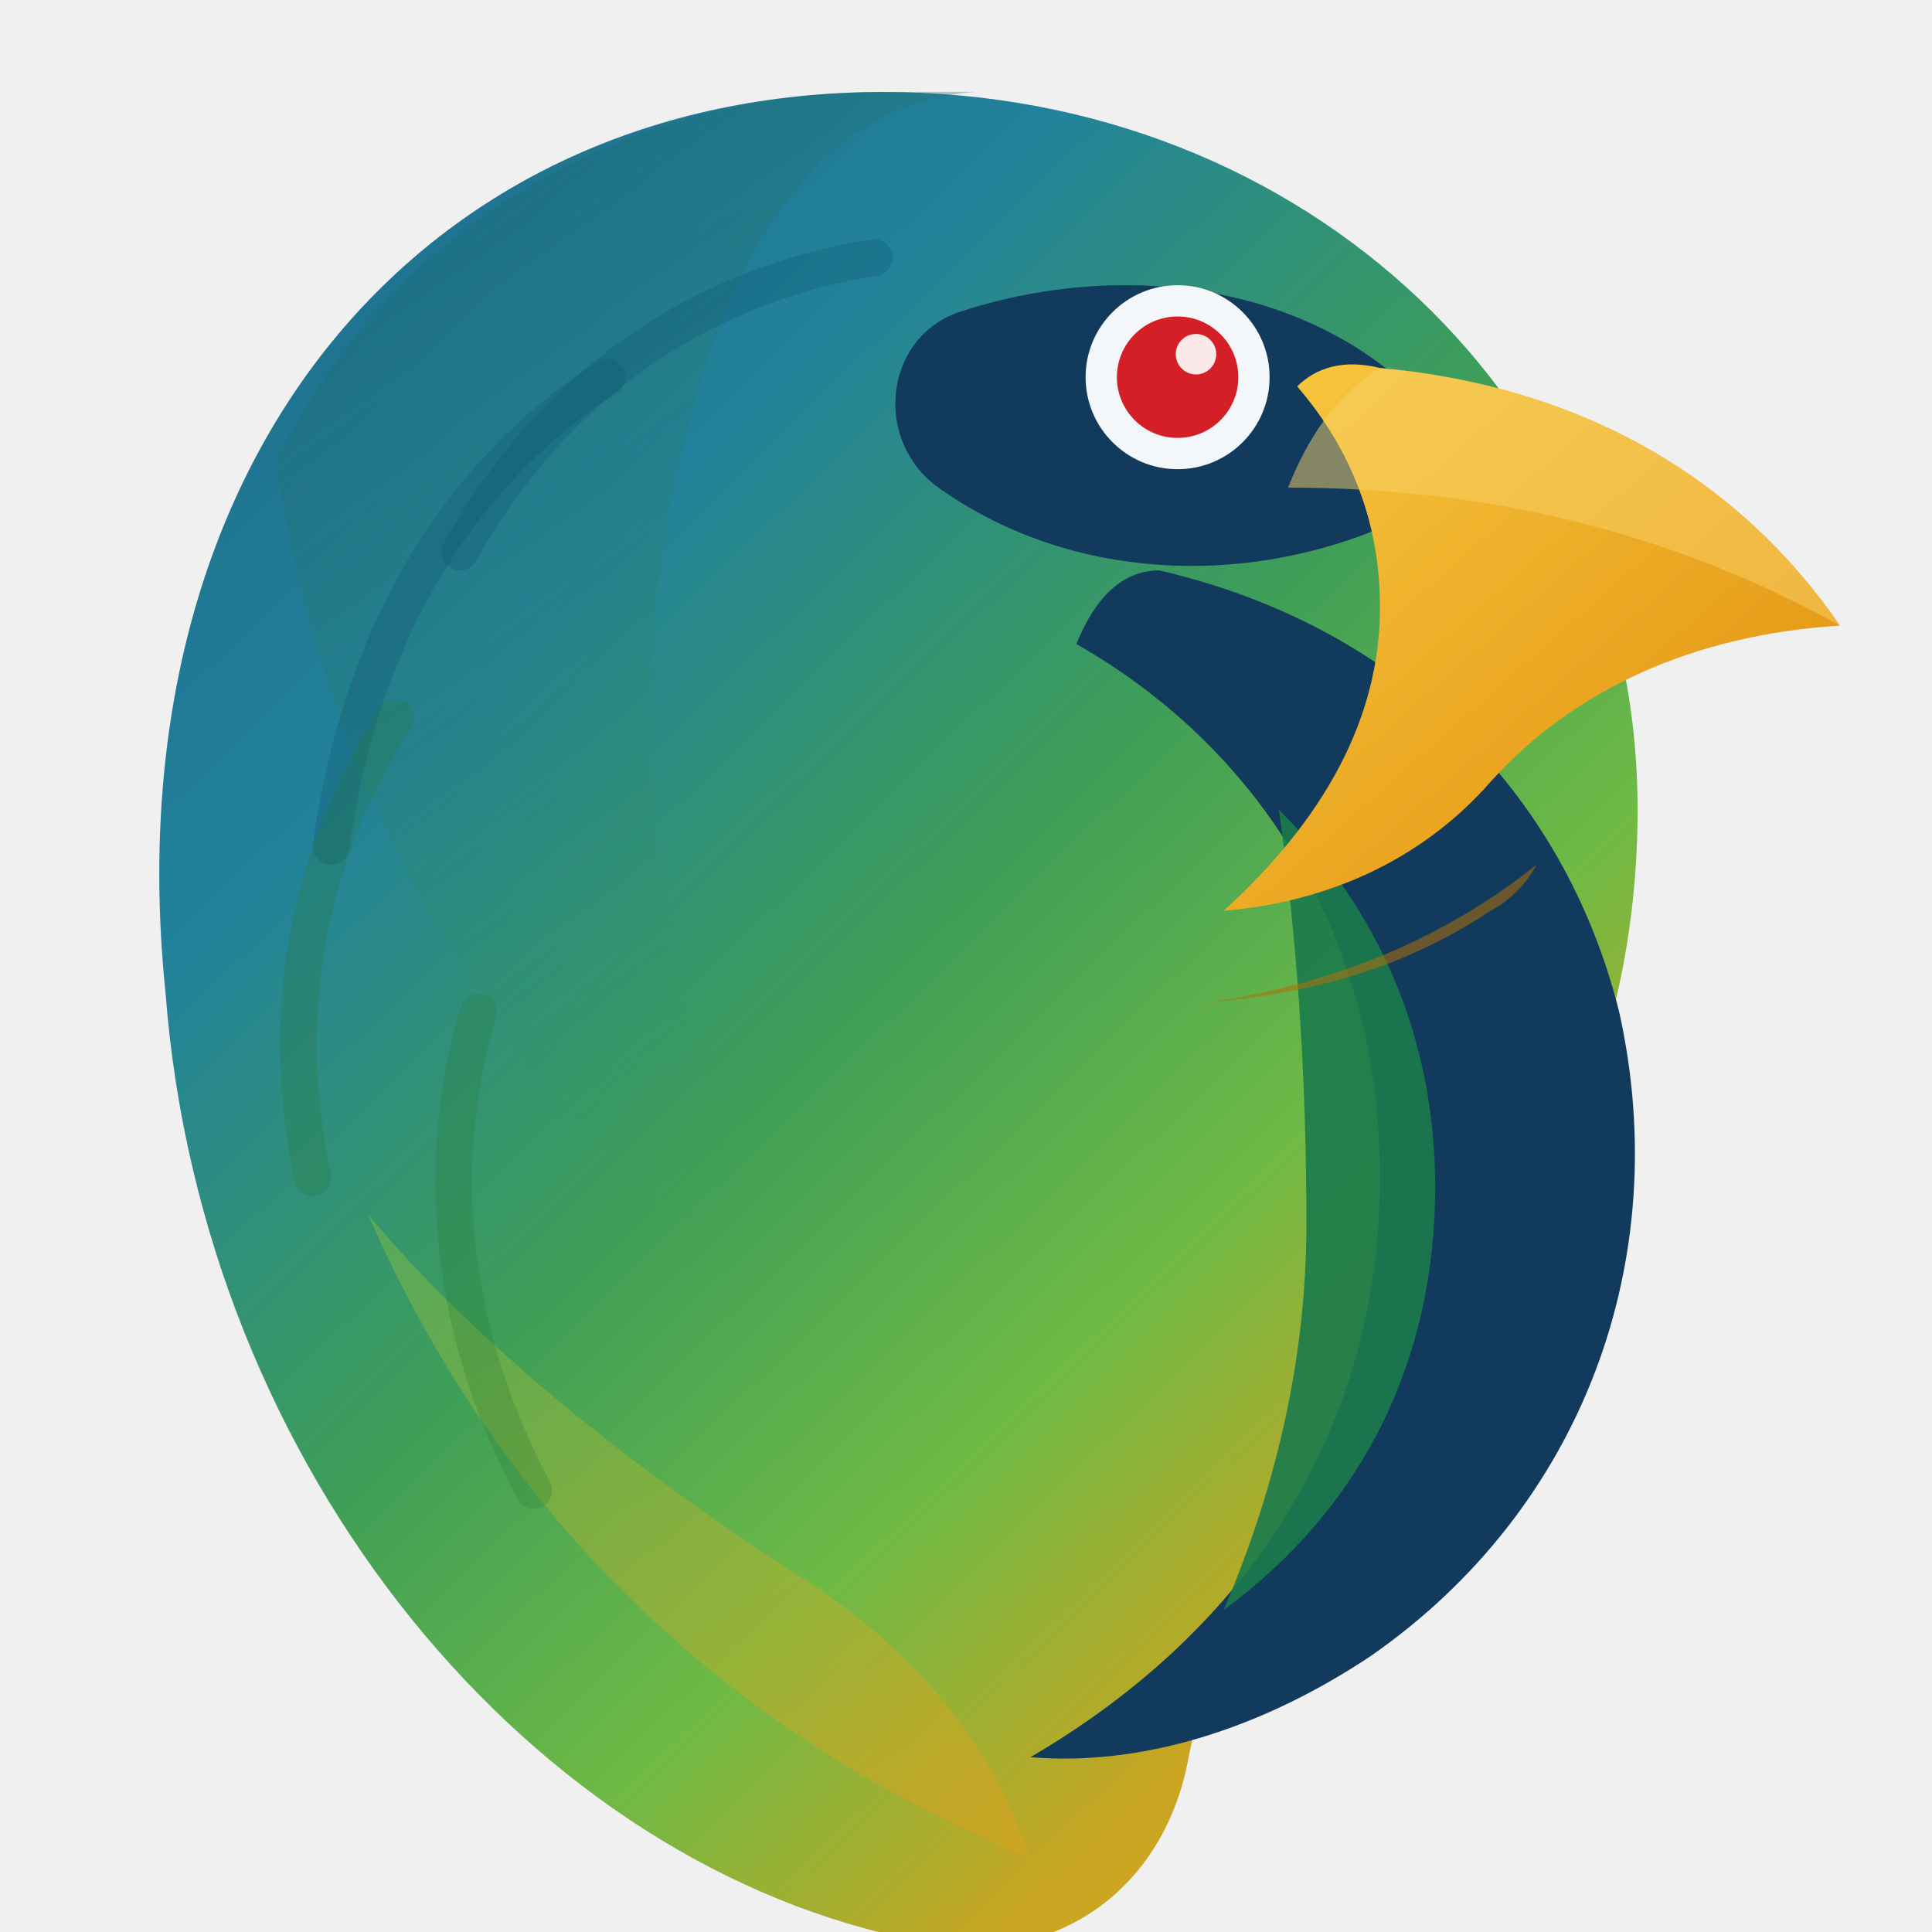
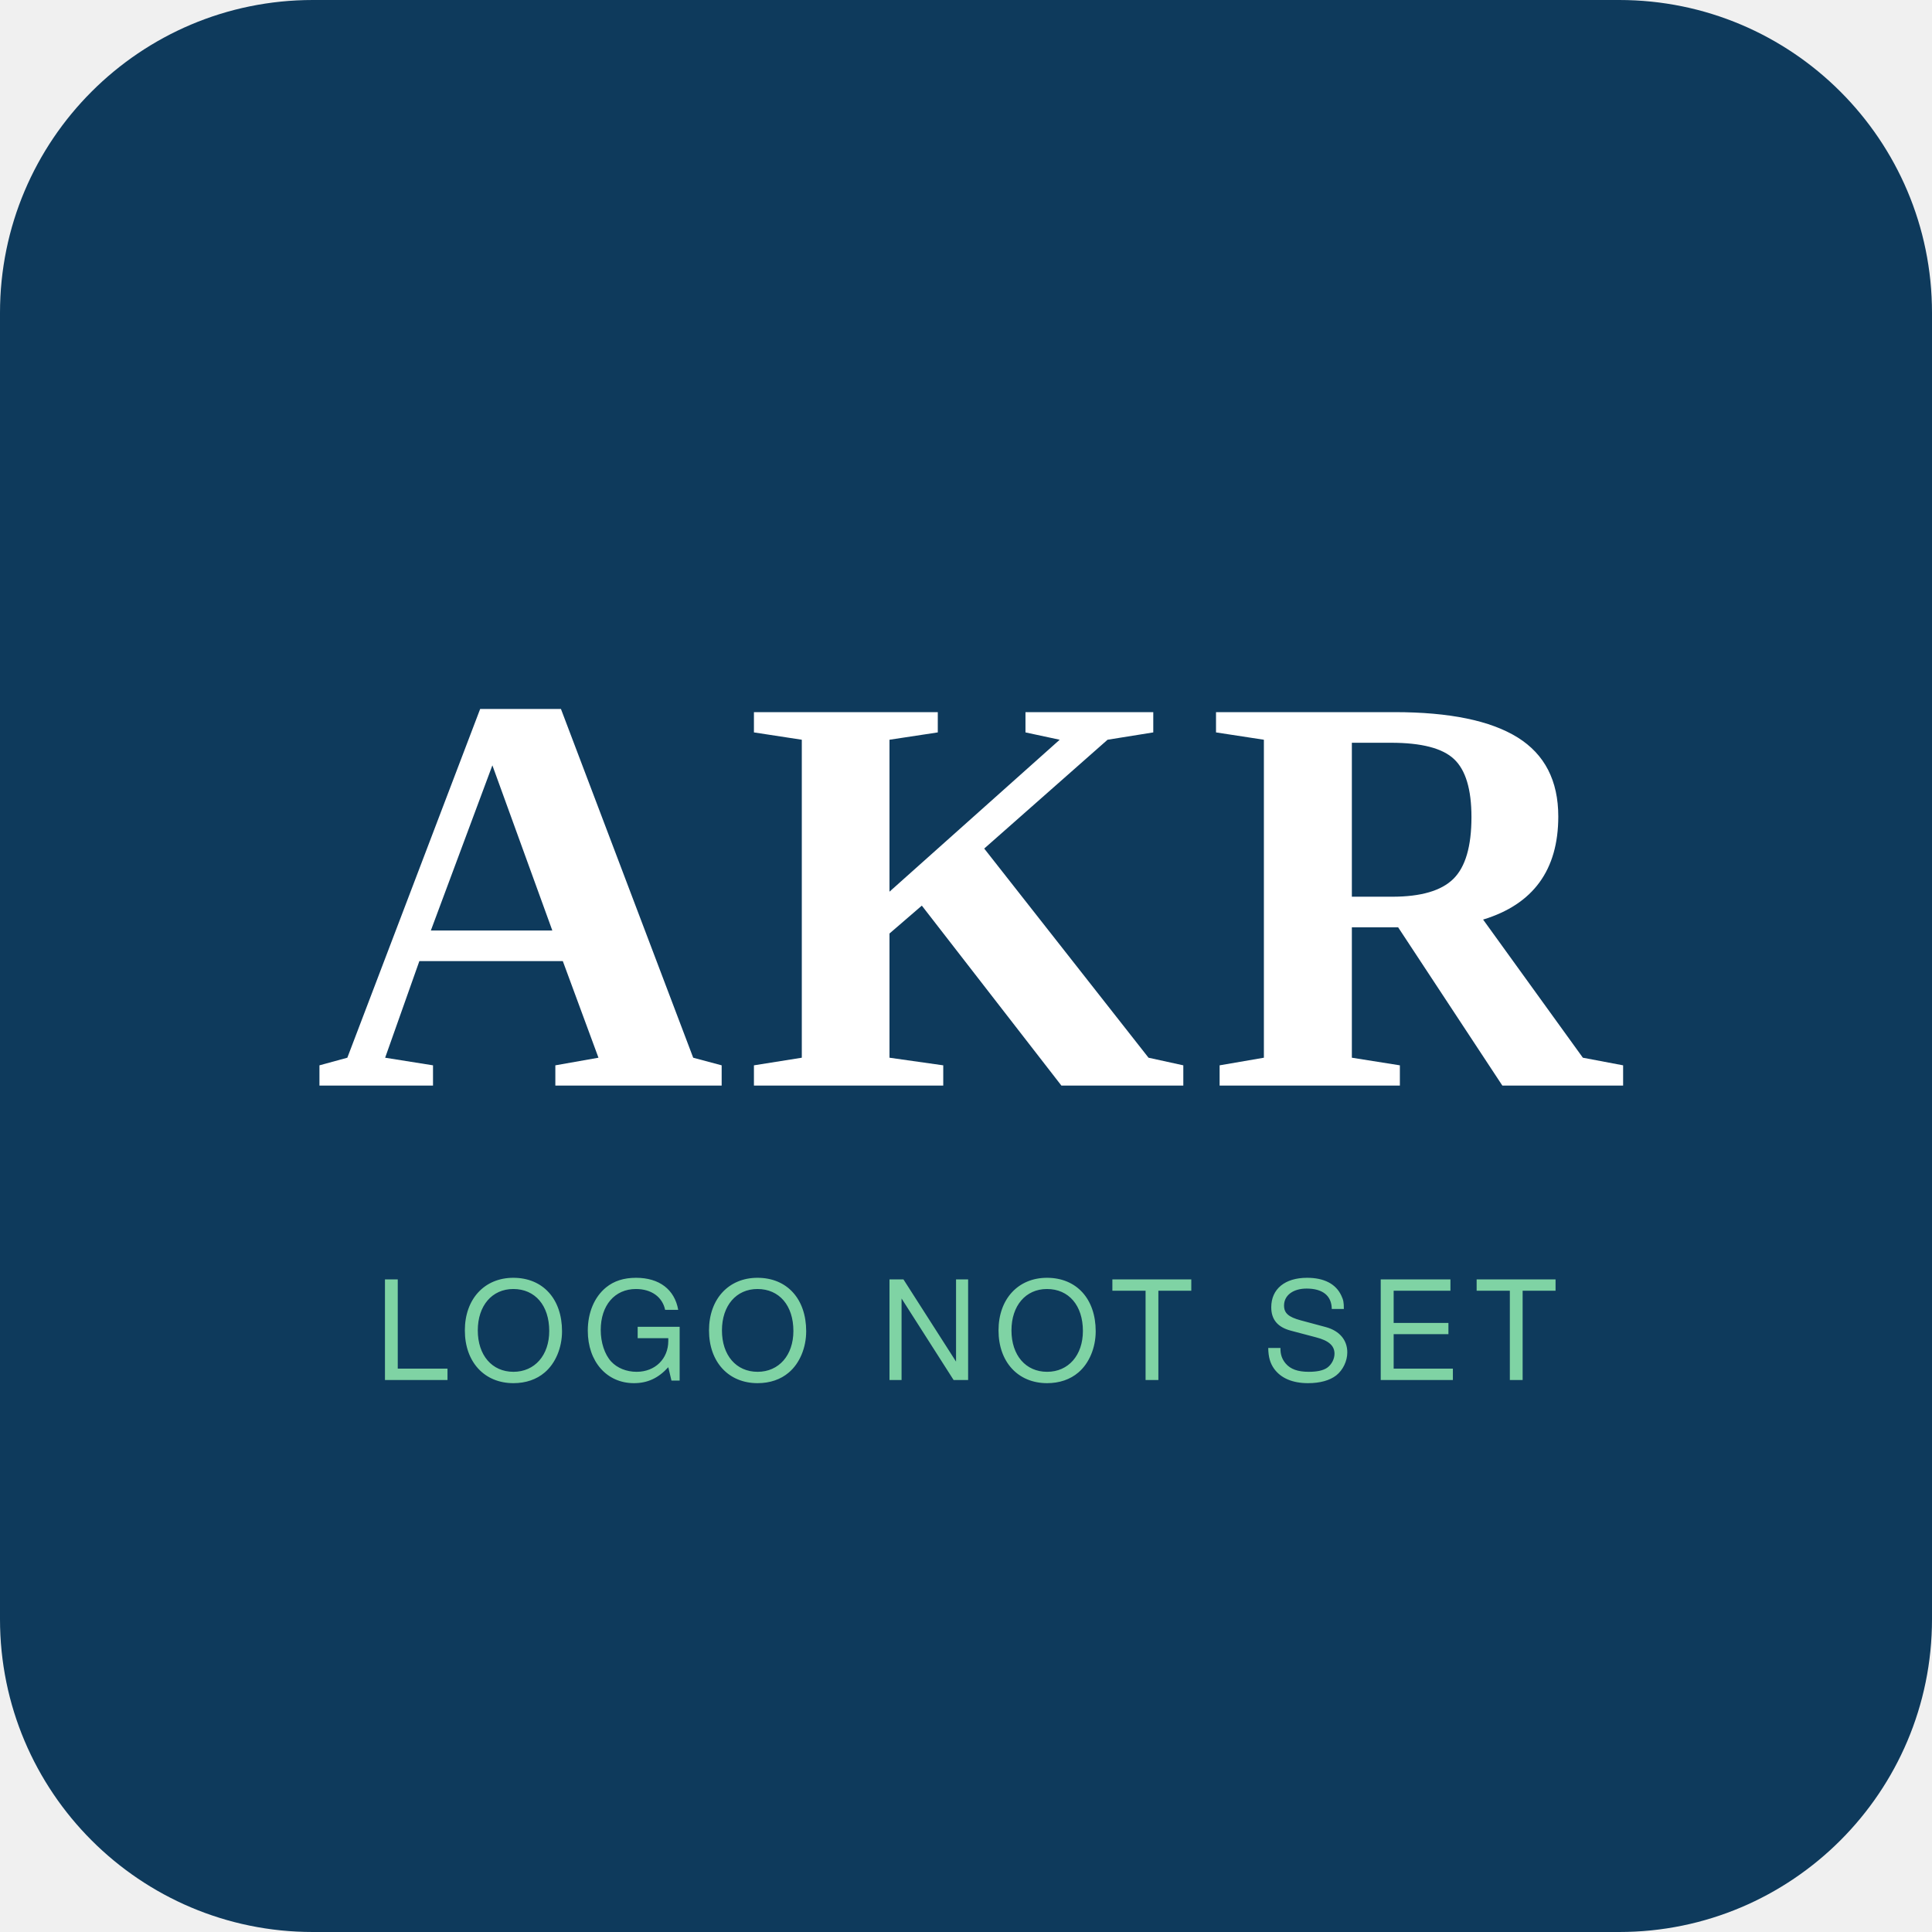
- <svg xmlns="http://www.w3.org/2000/svg" viewBox="0 0 210 210" role="img" aria-label="AKR">
-   <defs>
-     <linearGradient id="akrPlume" x1="0.12" y1="0.02" x2="0.86" y2="0.98">
-       <stop offset="0" stop-color="#1E6E8C" />
-       <stop offset="0.24" stop-color="#22829B" />
-       <stop offset="0.48" stop-color="#3E9E58" />
-       <stop offset="0.68" stop-color="#6FBA45" />
-       <stop offset="0.86" stop-color="#C9A521" />
-       <stop offset="1" stop-color="#E0A21E" />
-     </linearGradient>
-     <linearGradient id="akrSweepA" x1="0" y1="0" x2="0.4" y2="1">
-       <stop offset="0" stop-color="#16607E" />
-       <stop offset="1" stop-color="#3E9E58" stop-opacity="0" />
-     </linearGradient>
-     <linearGradient id="akrSweepB" x1="0" y1="0" x2="0.6" y2="1">
-       <stop offset="0" stop-color="#7FC24A" />
-       <stop offset="1" stop-color="#E0A21E" />
-     </linearGradient>
-     <linearGradient id="akrBeak" x1="0" y1="0" x2="1" y2="1">
-       <stop offset="0" stop-color="#F8C93F" />
-       <stop offset="1" stop-color="#E08C0C" />
-     </linearGradient>
-   </defs>
-   <path d="M96 10c46 0 82 34 82 78 0 24-9 45-25 61-13 13-21 27-24 43-3 14-15 22-29 19            C58 203 22 160 18 108 12 50 46 10 96 10Z" fill="url(#akrPlume)" />
-   <path d="M96 10c-30 0-54 16-66 40 6 40 26 72 58 94-18-34-22-68-12-102 6-20 16-31 30-32Z" fill="url(#akrSweepA)" opacity=".55" />
-   <path d="M40 132c14 32 38 56 72 70-4-12-12-22-24-30-22-14-38-28-48-40Z" fill="url(#akrSweepB)" opacity=".45" />
-   <g fill="none" stroke="#0E5570" stroke-opacity=".30" stroke-width="4" stroke-linecap="round">
-     <path d="M50 60c10-18 26-29 45-32" />
-     <path d="M36 92c3-22 13-40 30-51" />
-   </g>
-   <g fill="none" stroke="#2A7A33" stroke-opacity=".26" stroke-width="4" stroke-linecap="round">
-     <path d="M34 128c-4-19 0-36 9-50" />
-     <path d="M58 162c-9-17-11-35-6-52" />
-   </g>
-   <path d="M126 62c26 6 44 24 50 48 6 27-4 54-27 70-12 8-25 12-37 11 24-14 38-36 38-63            0-25-12-46-33-58 2-5 5-8 9-8Z" fill="#123A5C" />
-   <path d="M139 88c11 11 17 25 17 41 0 19-8 35-23 46 6-14 9-28 9-42 0-16-1-31-3-45Z" fill="#1B7A4B" opacity=".9" />
-   <path d="M104 34c18-6 38-3 50 9 5 5 4 11-3 14-16 7-35 6-49-4-7-5-6-16 2-19Z" fill="#123A5C" />
-   <circle cx="128" cy="41" r="10" fill="#F4F7FA" />
-   <circle cx="128" cy="41" r="6.6" fill="#D51F26" />
-   <circle cx="130" cy="38.5" r="2.2" fill="#fff" fill-opacity=".9" />
-   <path d="M150 40c22 2 39 12 50 28-16 1-29 7-38 17-7 8-17 13-29 14 11-10 17-21 17-33            0-9-3-17-9-24 2-2 5-3 9-2Z" fill="url(#akrBeak)" />
-   <path d="M162 99c-9 6-19 9-31 10 14-2 26-7 36-15-1 2-3 4-5 5Z" fill="#B26F09" fill-opacity=".55" />
-   <path d="M150 40c22 2 39 12 50 28-18-10-38-15-60-15 2-5 5-10 10-13Z" fill="#F8D36B" fill-opacity=".5" />
+ <svg xmlns="http://www.w3.org/2000/svg" viewBox="0 0 210 210" role="img" aria-label="No logo uploaded yet">
+   <rect width="210" height="210" rx="34" fill="#0E3A5C" />
+   <text x="105" y="118" text-anchor="middle" font-family="Georgia, 'Times New Roman', serif" font-size="62" font-weight="700" letter-spacing="2" fill="#FFFFFF">AKR</text>
+   <text x="105" y="150" text-anchor="middle" font-family="Helvetica, Arial, sans-serif" font-size="15" letter-spacing="1.6" fill="#7FD3A4">LOGO NOT SET</text>
</svg>
